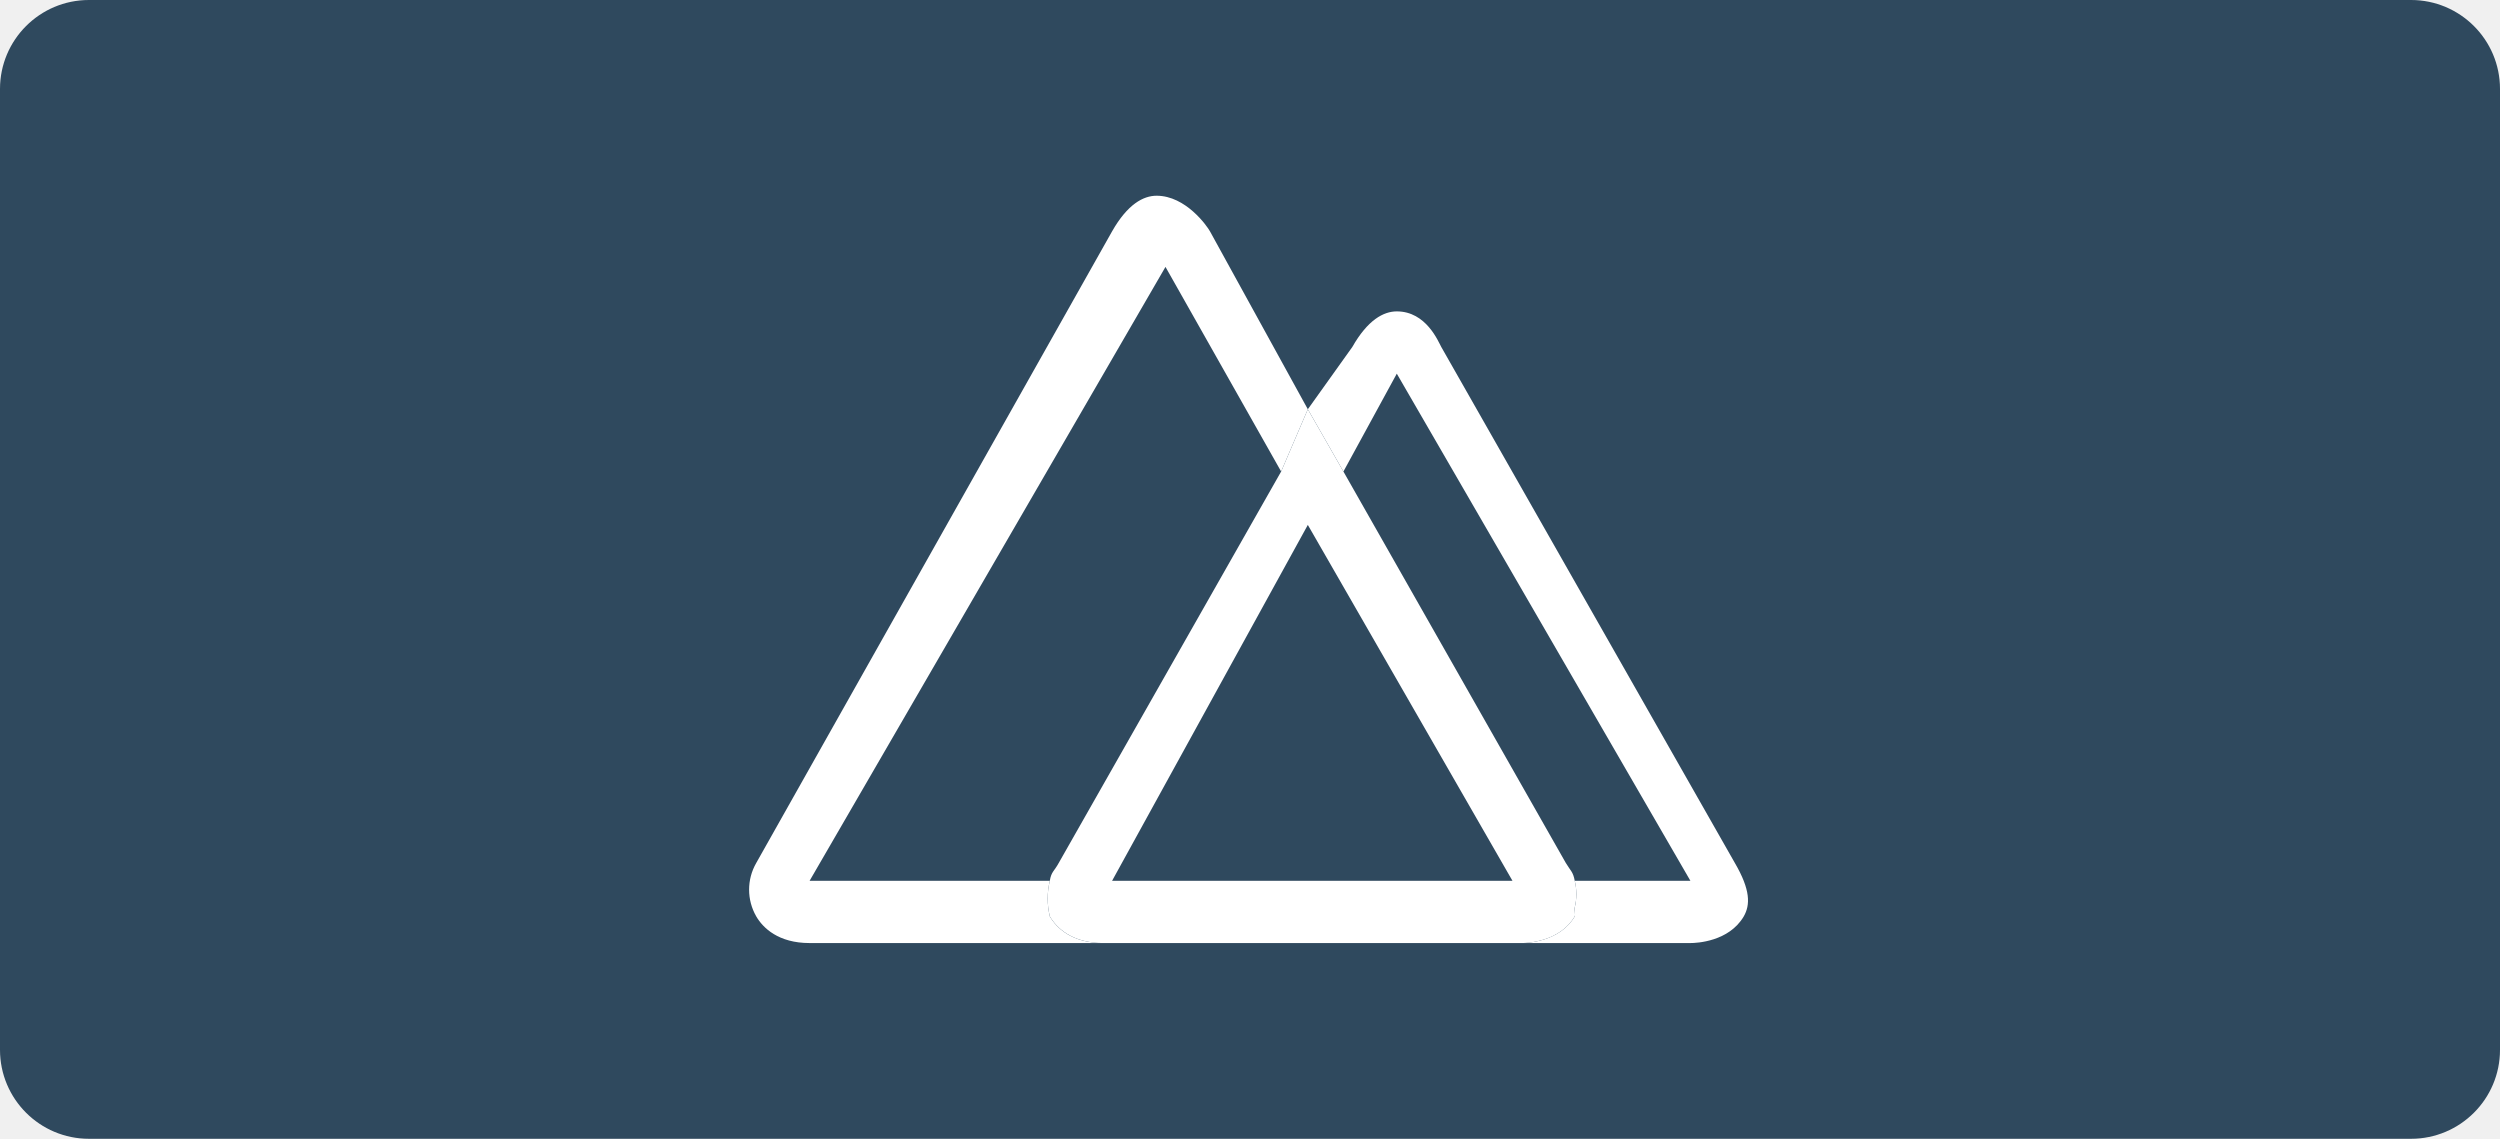
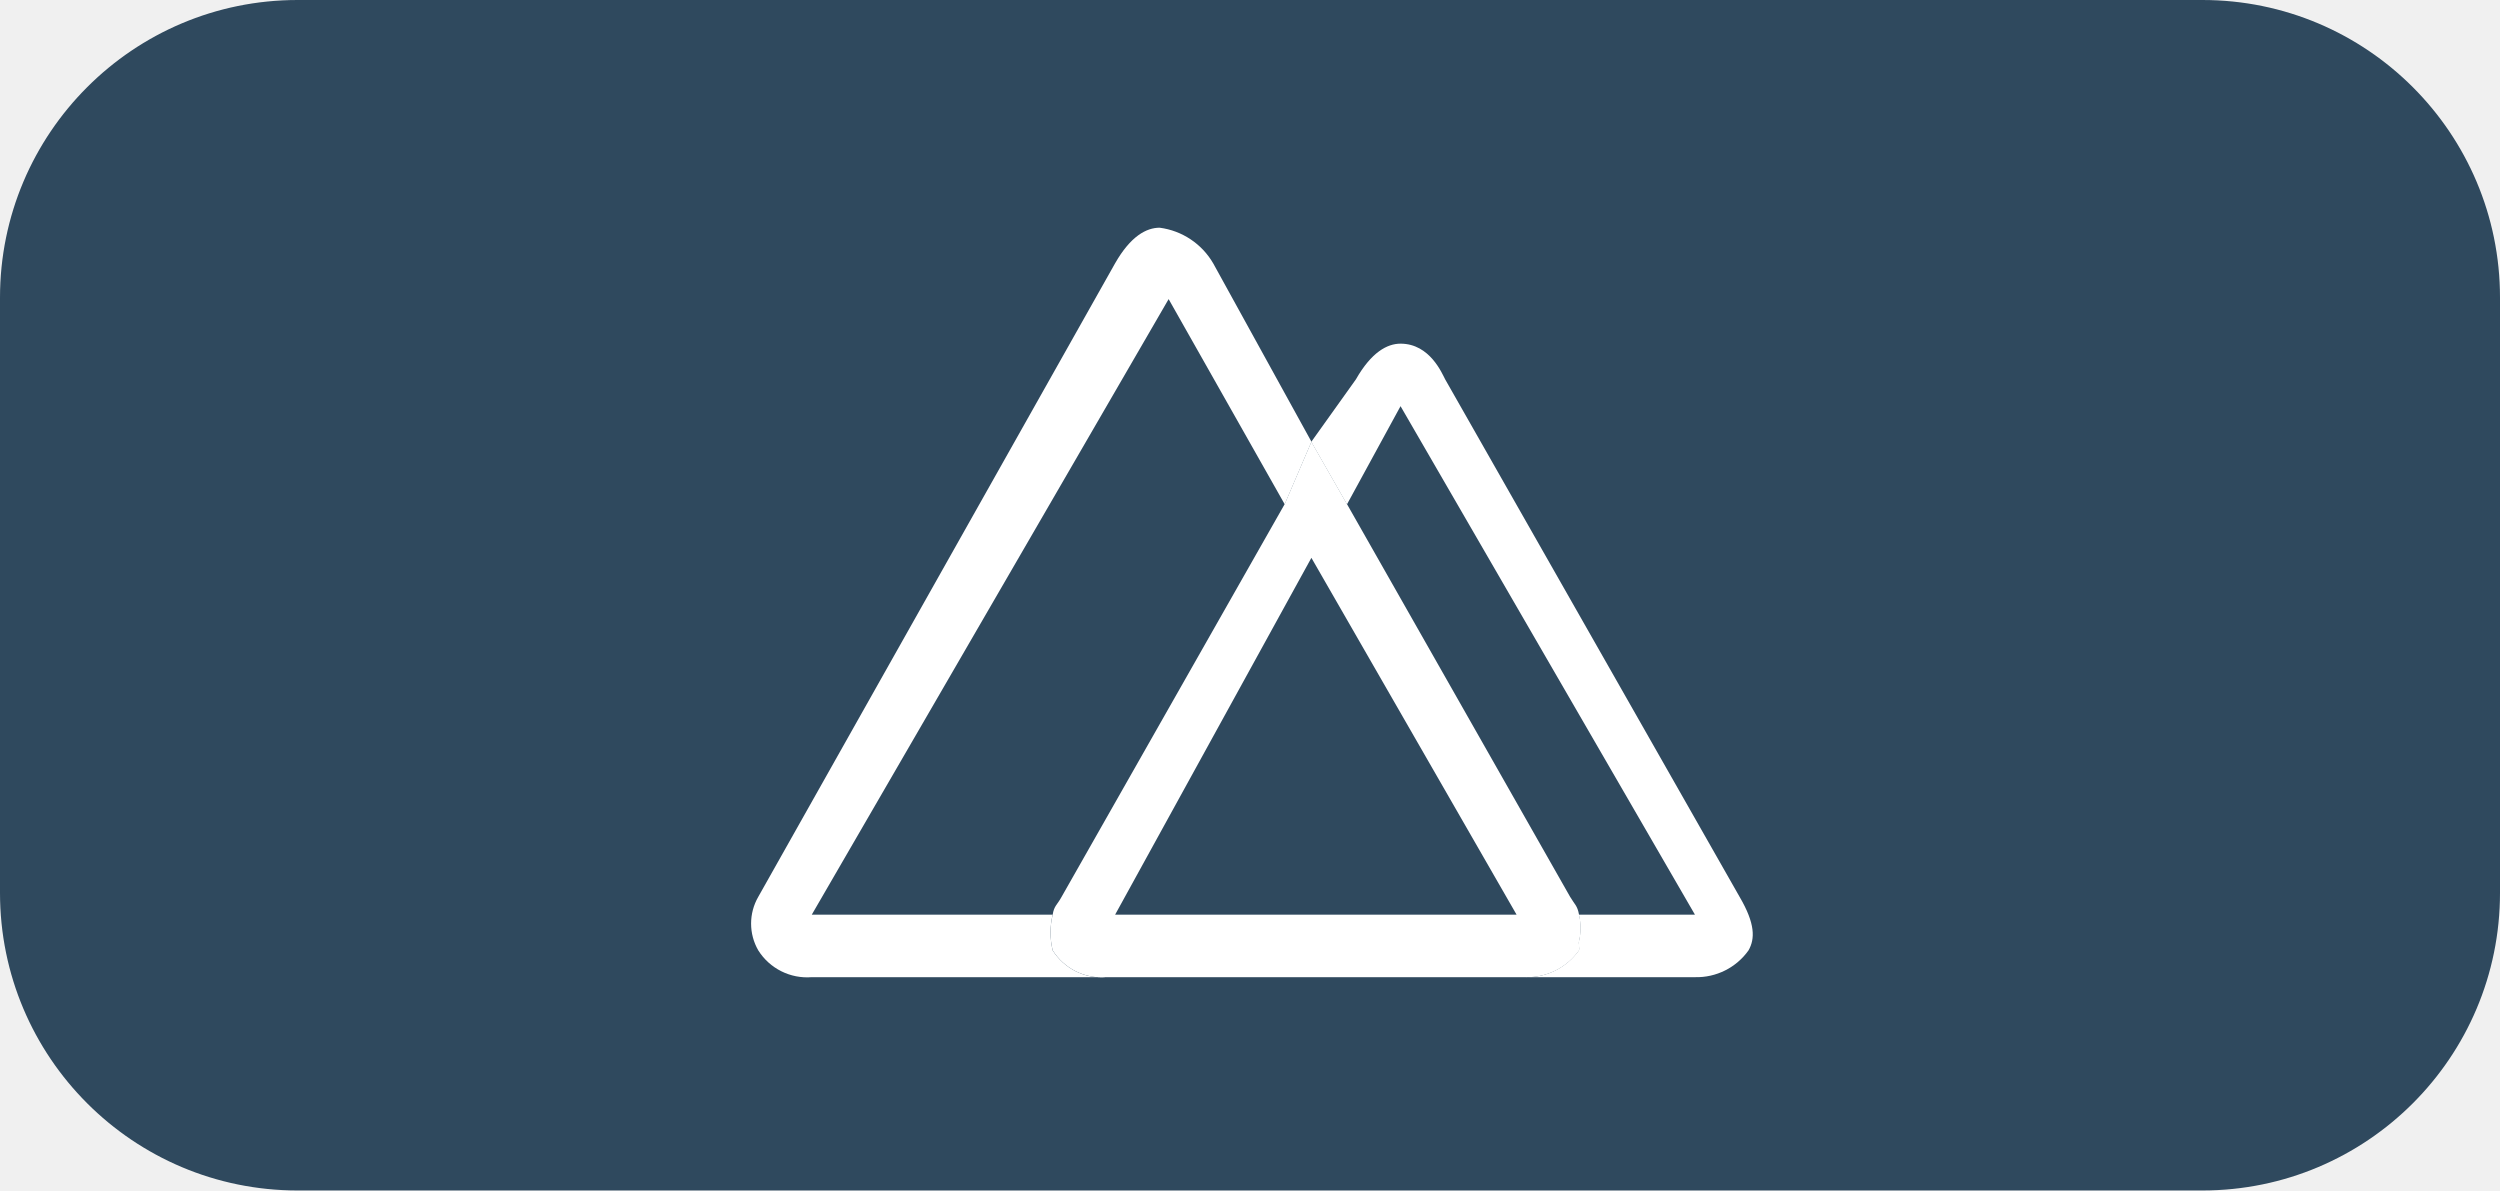
- <svg xmlns="http://www.w3.org/2000/svg" width="281" height="128" viewBox="0 0 281 128">
-   <g id="nuxt" transform="translate(-232 -163)">
-     <rect id="box" width="281" height="128" rx="10" transform="translate(232 163)" fill="#2f495e" />
-     <g id="nuxt-icon" transform="translate(316 185.453)">
-       <g id="Group_7" data-name="Group 7" transform="translate(0)">
-         <path id="Path_89" data-name="Path 89" d="M34,80.547c-.084-.148.065.157,0,0a8.461,8.461,0,0,1,0-4H7l40-69,13,23,3-7-11-20c-.317-.575-2.705-4-6-4-1.489,0-3.265.952-5,4l-40,71a6.016,6.016,0,0,0,0,6c.75,1.29,2.483,3,6,3H40C36.506,83.547,34.75,81.86,34,80.547Z" transform="translate(0)" fill="#fff" fill-rule="evenodd" />
-         <path id="Path_90" data-name="Path 90" d="M191.634,90.39l-33-58c-.34-.61-1.694-4-5-4-1.489,0-3.265.952-5,4l-5,7,4,7,6-11,33,57h-13a6.264,6.264,0,0,1,0,3c-.069.2.1.816,0,1h0c-1.665,2.837-5.3,3-6,3h19c.715,0,4.335-.163,6-3C193.373,95.1,193.4,93.415,191.634,90.39Z" transform="translate(-80.634 -15.843)" fill="#fff" fill-rule="evenodd" />
-         <path id="Path_91" data-name="Path 91" d="M135.722,110.576h0c.1-.184-.069-.8,0-1a6.264,6.264,0,0,0,0-3c-.182-1.019-.469-1.112-1-2l-25-44-4-7-3,7-25,44c-.484.9-.848.99-1,2a8.472,8.472,0,0,0,0,4c.065.157-.084-.148,0,0,.75,1.29,2.483,3,6,3h47c.739,0,4.335-.163,6-3Zm-30-44,23,40h-45Z" transform="translate(-42.722 -30.029)" fill="#fff" fill-rule="evenodd" />
+ <svg xmlns="http://www.w3.org/2000/svg" width="84" height="40" viewBox="0 0 84 40">
+   <g id="nuxt" transform="translate(0 0.436)">
+     <rect id="box" width="84" height="40" rx="10" transform="translate(0 -0.436)" fill="#2f495e" />
+     <g id="nuxt-icon" transform="translate(25.235 7.216)">
+       <g id="Group_7" data-name="Group 7" transform="translate(0 0)">
+         <path id="Path_89" data-name="Path 89" d="M10.324,23.827c-.025-.044.019.047,0,0a2.536,2.536,0,0,1,0-1.2H2.23L14.22,1.945l3.9,6.894.9-2.1L15.719.746a2.448,2.448,0,0,0-1.8-1.2c-.446,0-.979.285-1.5,1.2L.432,22.028a1.8,1.8,0,0,0,0,1.8,1.942,1.942,0,0,0,1.8.9h9.892A1.937,1.937,0,0,1,10.324,23.827Z" transform="translate(-0.189 0.453)" fill="#fff" fill-rule="evenodd" />
+         <path id="Path_90" data-name="Path 90" d="M158.022,46.975,148.13,29.589c-.1-.183-.508-1.2-1.5-1.2-.446,0-.979.285-1.5,1.2l-1.5,2.1,1.2,2.1,1.8-3.3,9.892,17.086h-3.9a1.878,1.878,0,0,1,0,.9c-.021.06.031.245,0,.3h0a2.144,2.144,0,0,1-1.8.9h5.7a2.14,2.14,0,0,0,1.8-.9C158.543,48.387,158.553,47.881,158.022,46.975Z" transform="translate(-124.807 -24.494)" fill="#fff" fill-rule="evenodd" />
+         <path id="Path_91" data-name="Path 91" d="M94.234,70.662h0c.031-.055-.021-.24,0-.3a1.877,1.877,0,0,0,0-.9c-.055-.305-.141-.333-.3-.6L86.441,55.674l-1.2-2.1-.9,2.1L76.849,68.863c-.145.269-.254.3-.3.6a2.539,2.539,0,0,0,0,1.2c.019.047-.025-.044,0,0a1.942,1.942,0,0,0,1.8.9H92.436a2.133,2.133,0,0,0,1.8-.9ZM85.242,57.473l6.894,11.99H78.647Z" transform="translate(-66.414 -46.382)" fill="#fff" fill-rule="evenodd" />
      </g>
    </g>
  </g>
</svg>
